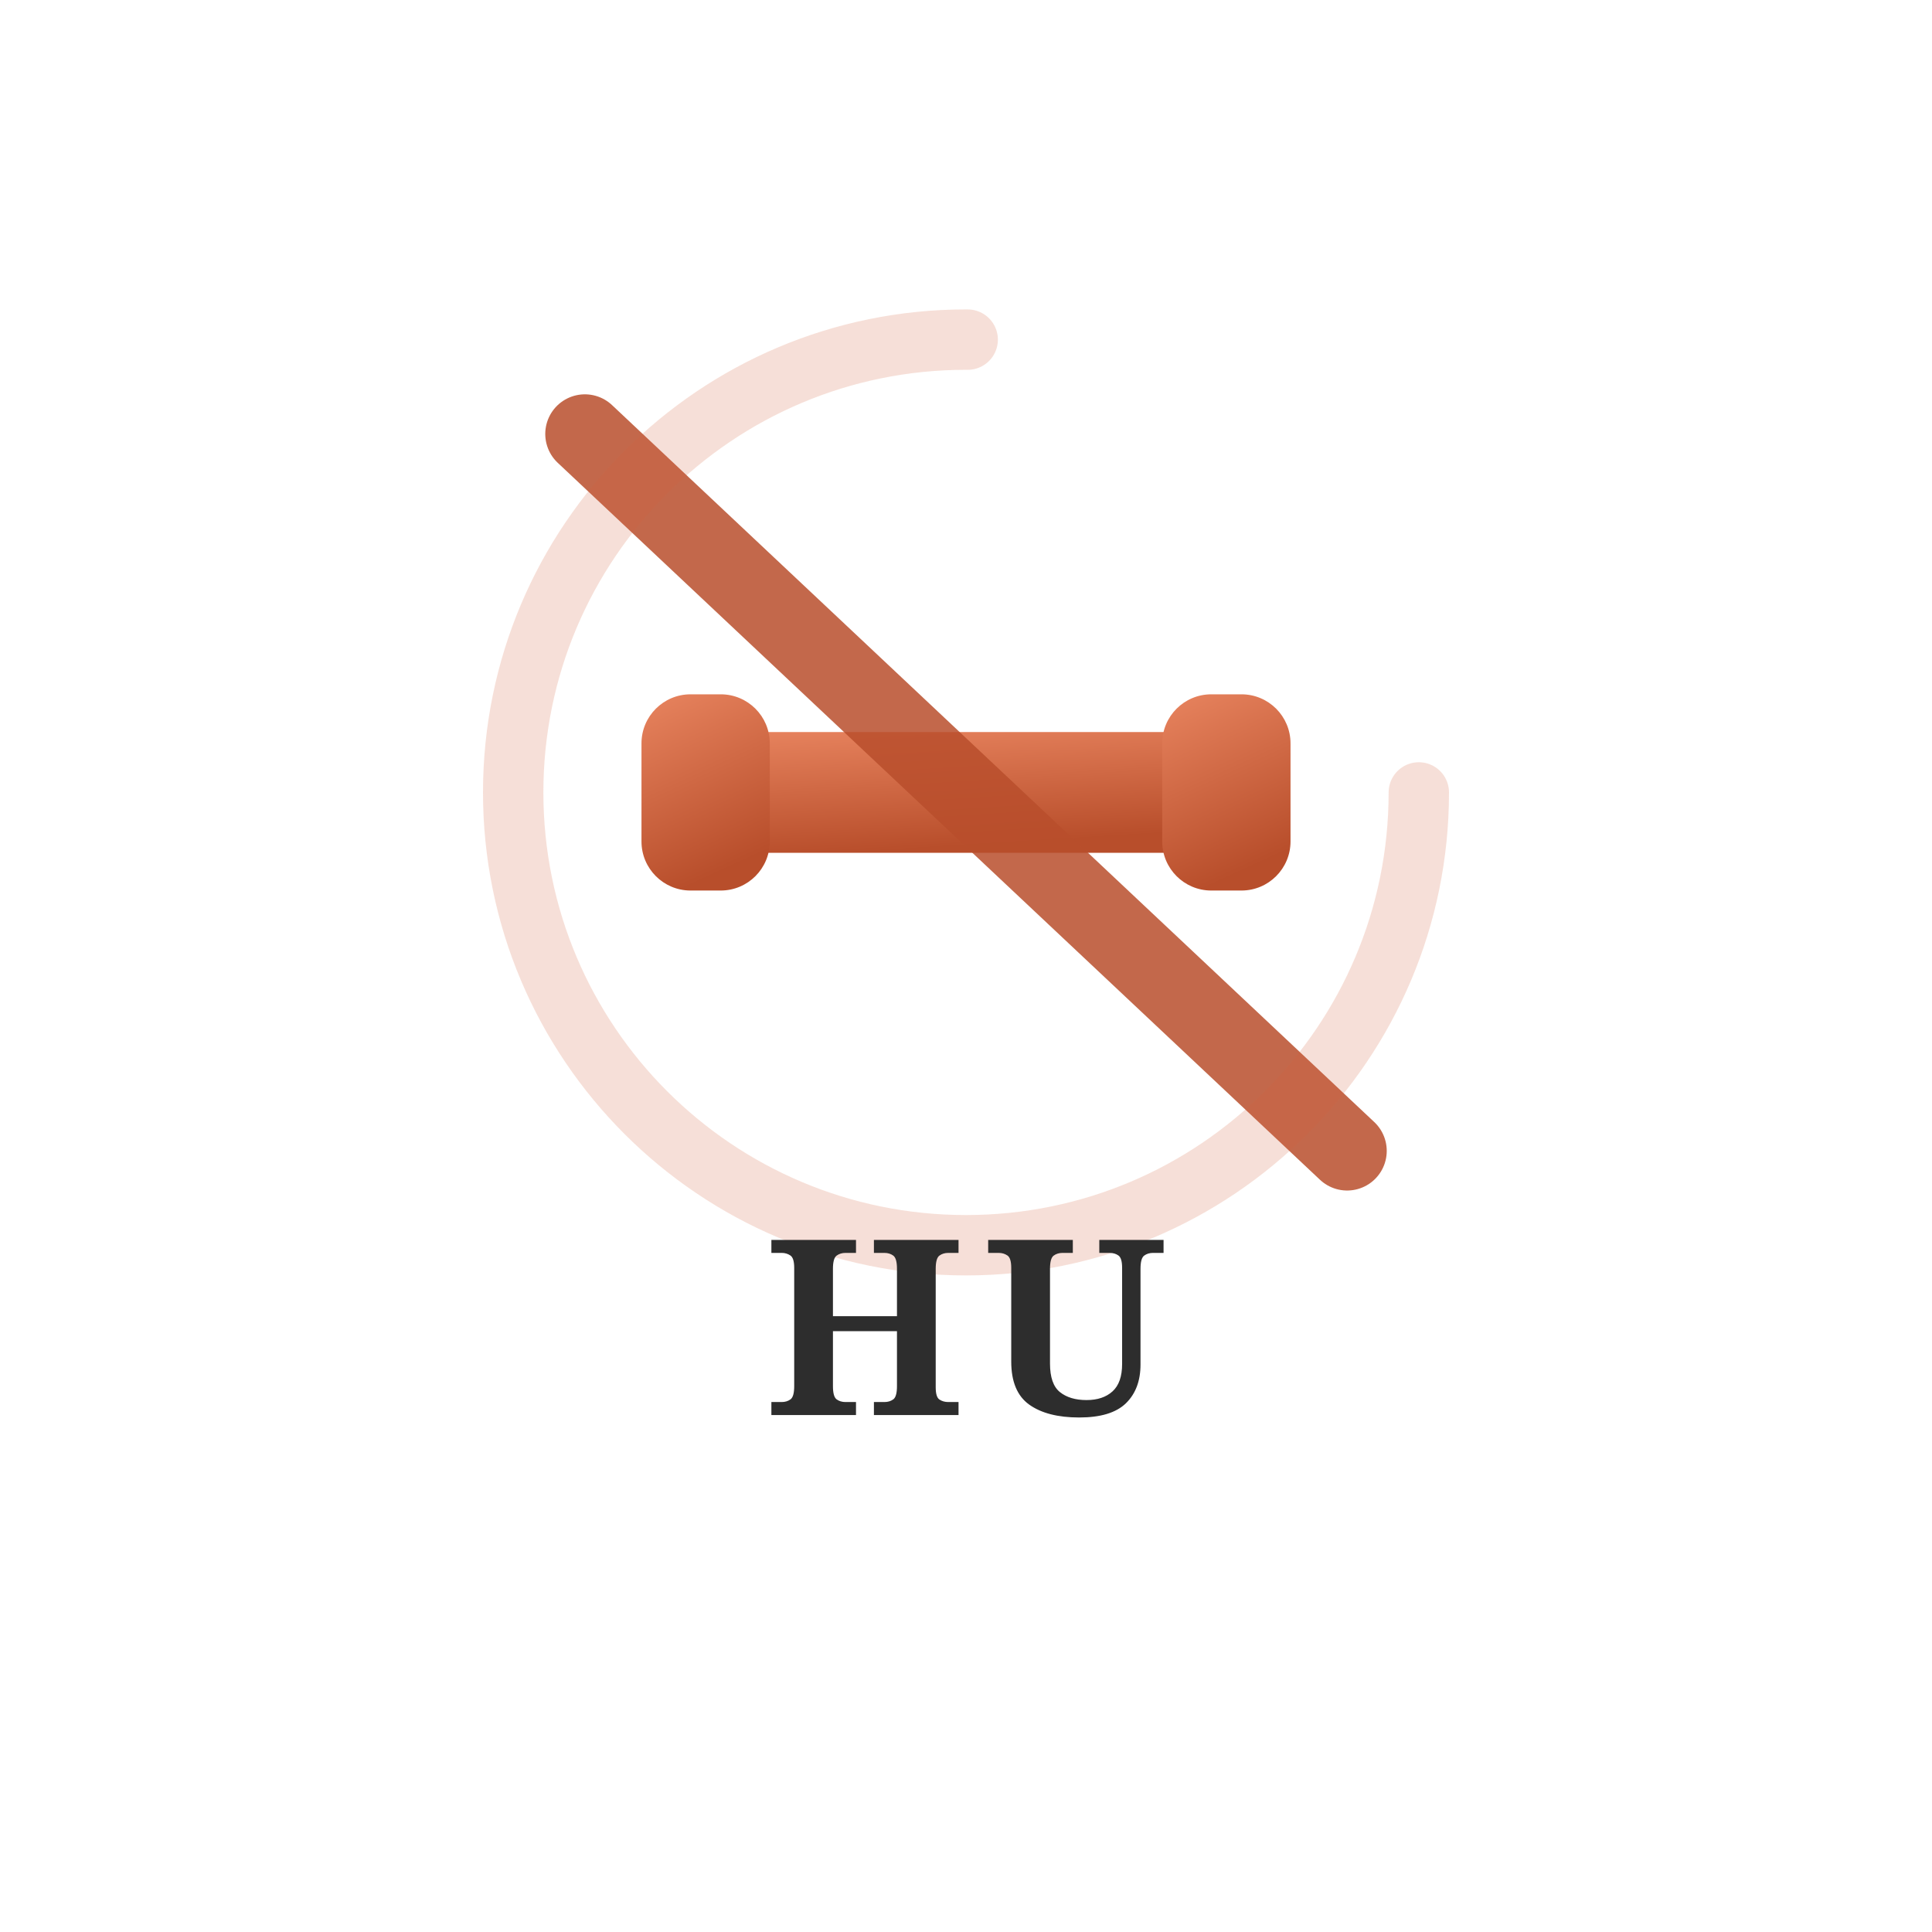
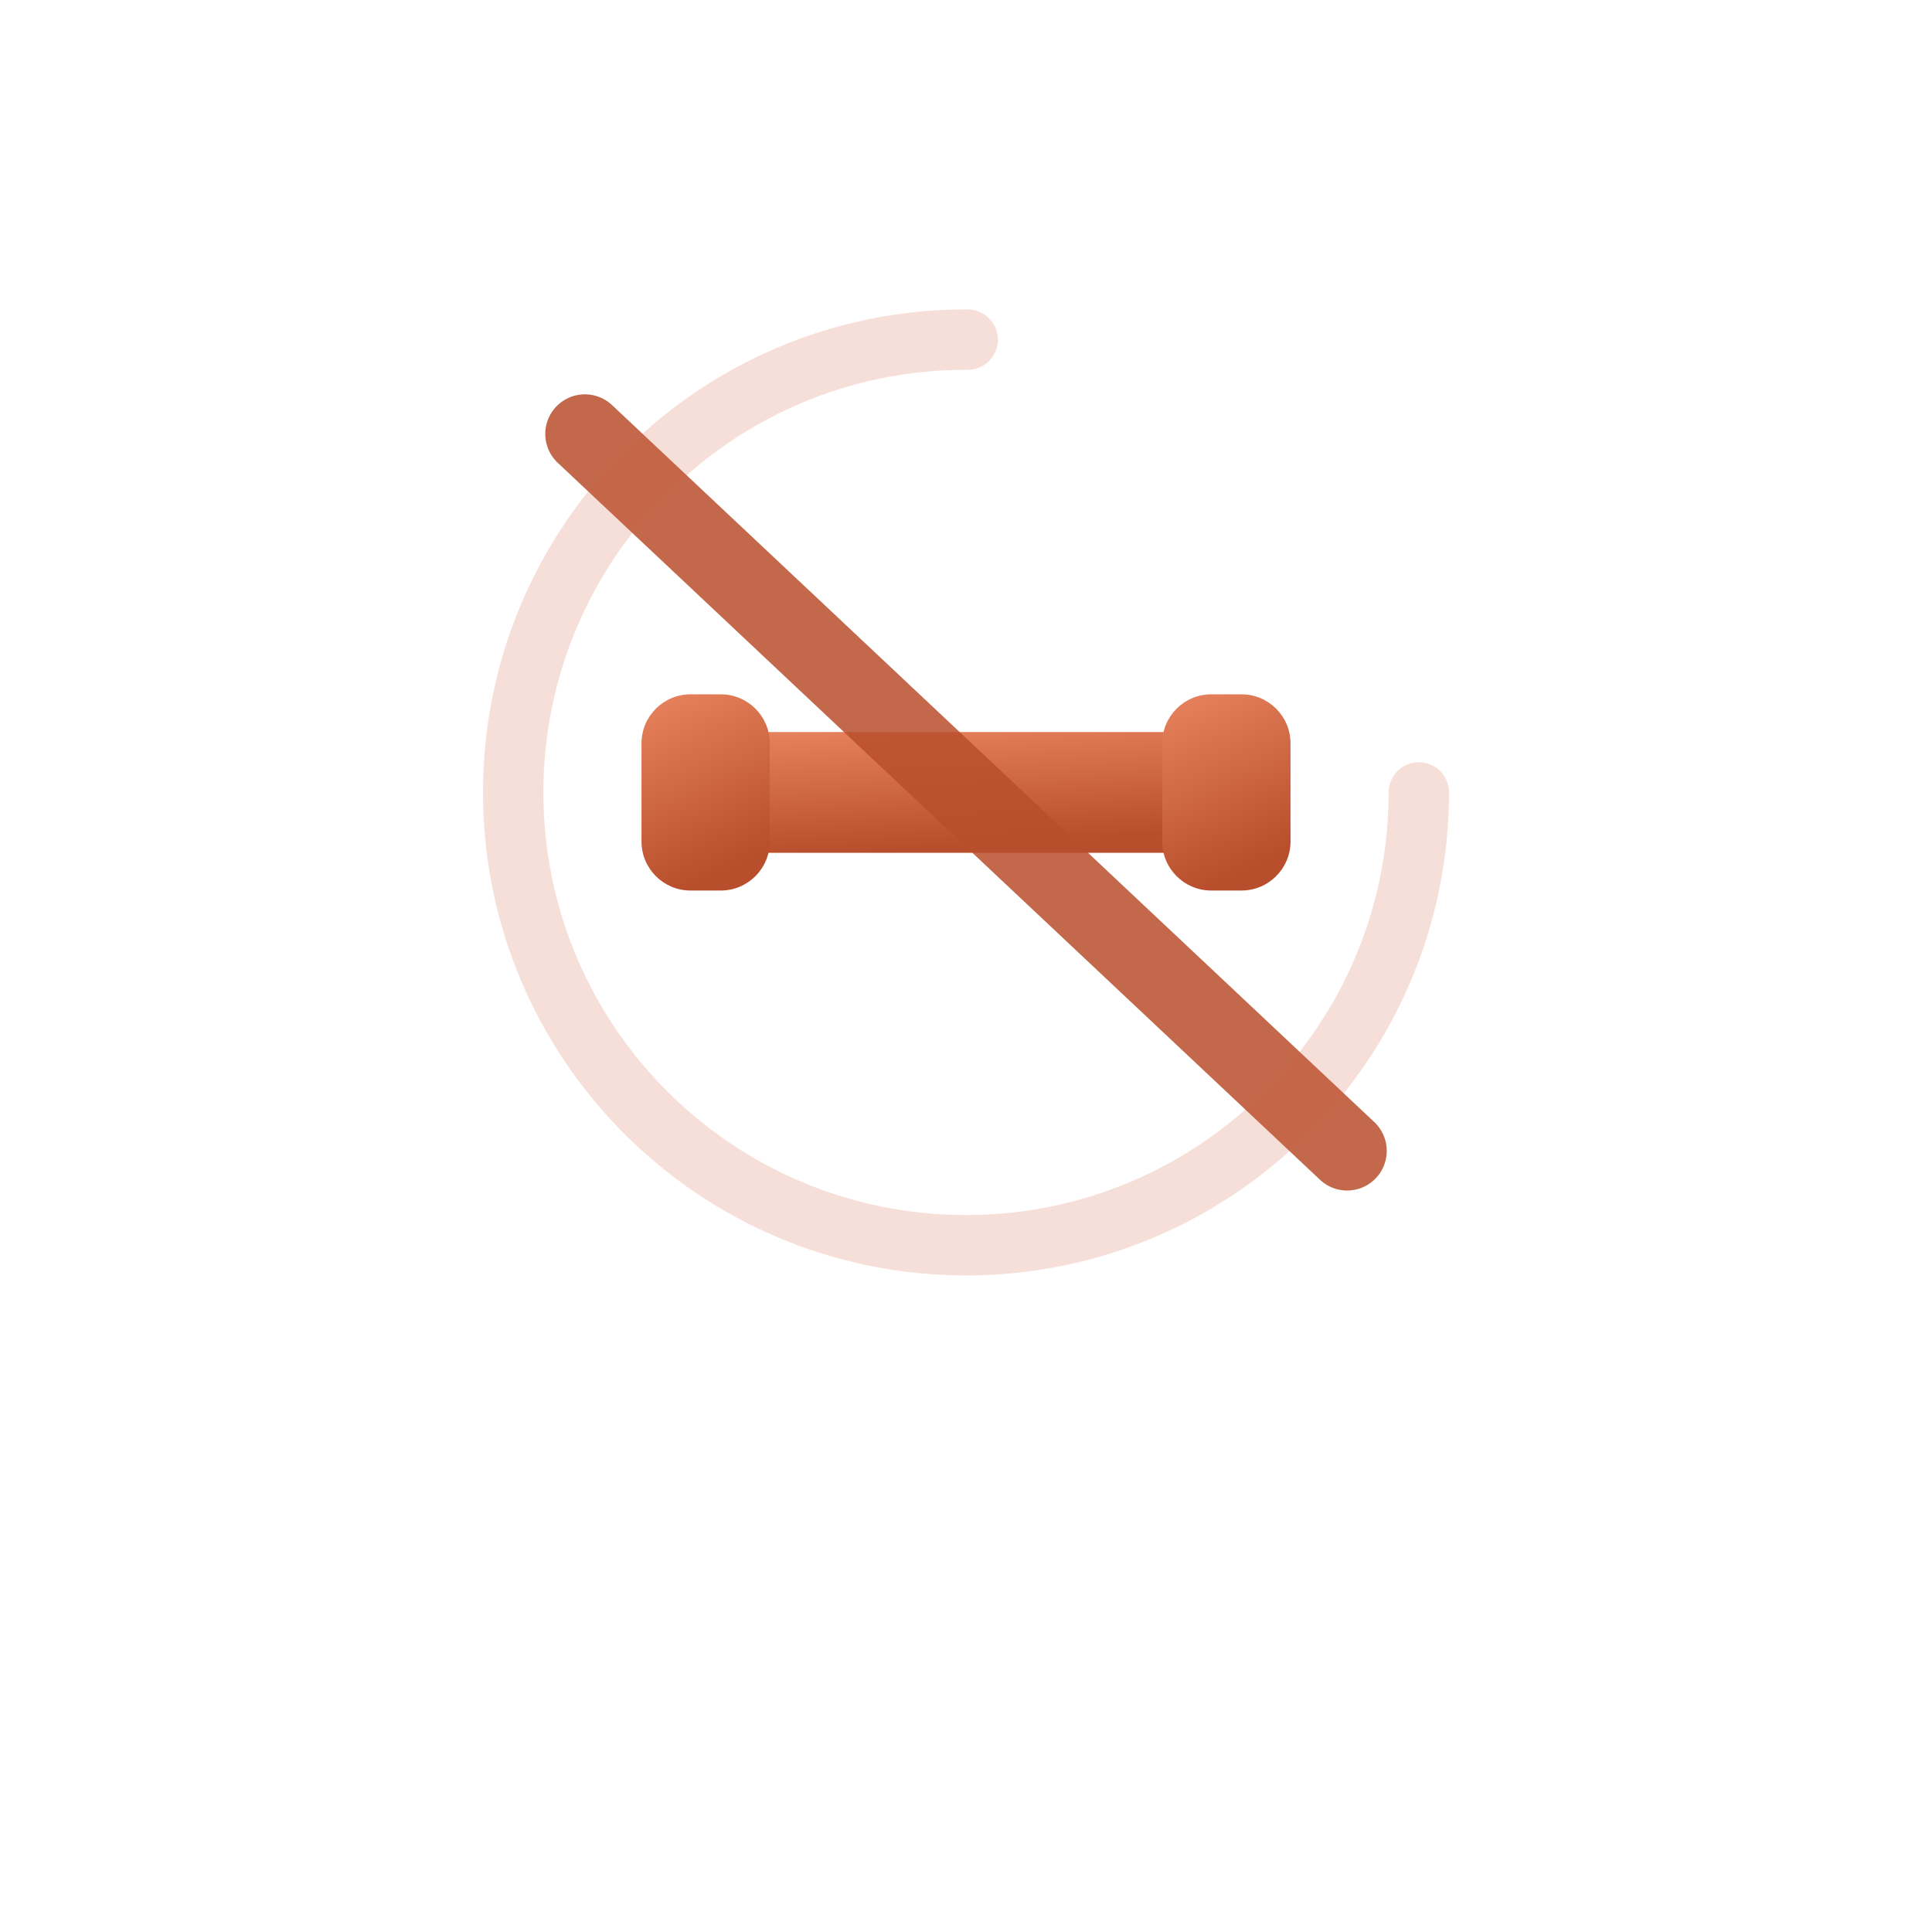
<svg xmlns="http://www.w3.org/2000/svg" viewBox="0 0 1024 1024" width="1024" height="1024">
  <defs>
    <linearGradient id="fg-grad" x1="0" y1="0" x2="0.3" y2="1">
      <stop offset="0%" stop-color="#E8845F" />
      <stop offset="100%" stop-color="#B84E2B" />
    </linearGradient>
  </defs>
  <g transform="translate(512, 420)">
    <rect x="-155" y="-32" width="310" height="64" rx="32" fill="url(#fg-grad)" />
    <rect x="-172" y="-52" width="68" height="104" rx="26" fill="url(#fg-grad)" />
    <rect x="104" y="-52" width="68" height="104" rx="26" fill="url(#fg-grad)" />
  </g>
  <line x1="310" y1="230" x2="714" y2="610" stroke="#B84E2B" stroke-width="42" stroke-linecap="round" opacity="0.85" />
  <circle cx="512" cy="420" r="240" fill="none" stroke="#D4613A" stroke-width="32" stroke-dasharray="1510" stroke-dashoffset="378" stroke-linecap="round" opacity="0.2" />
-   <text x="512" y="750" text-anchor="middle" font-family="Georgia, serif" font-weight="700" font-size="130" fill="#2D2D2D" letter-spacing="10">HU</text>
</svg>
